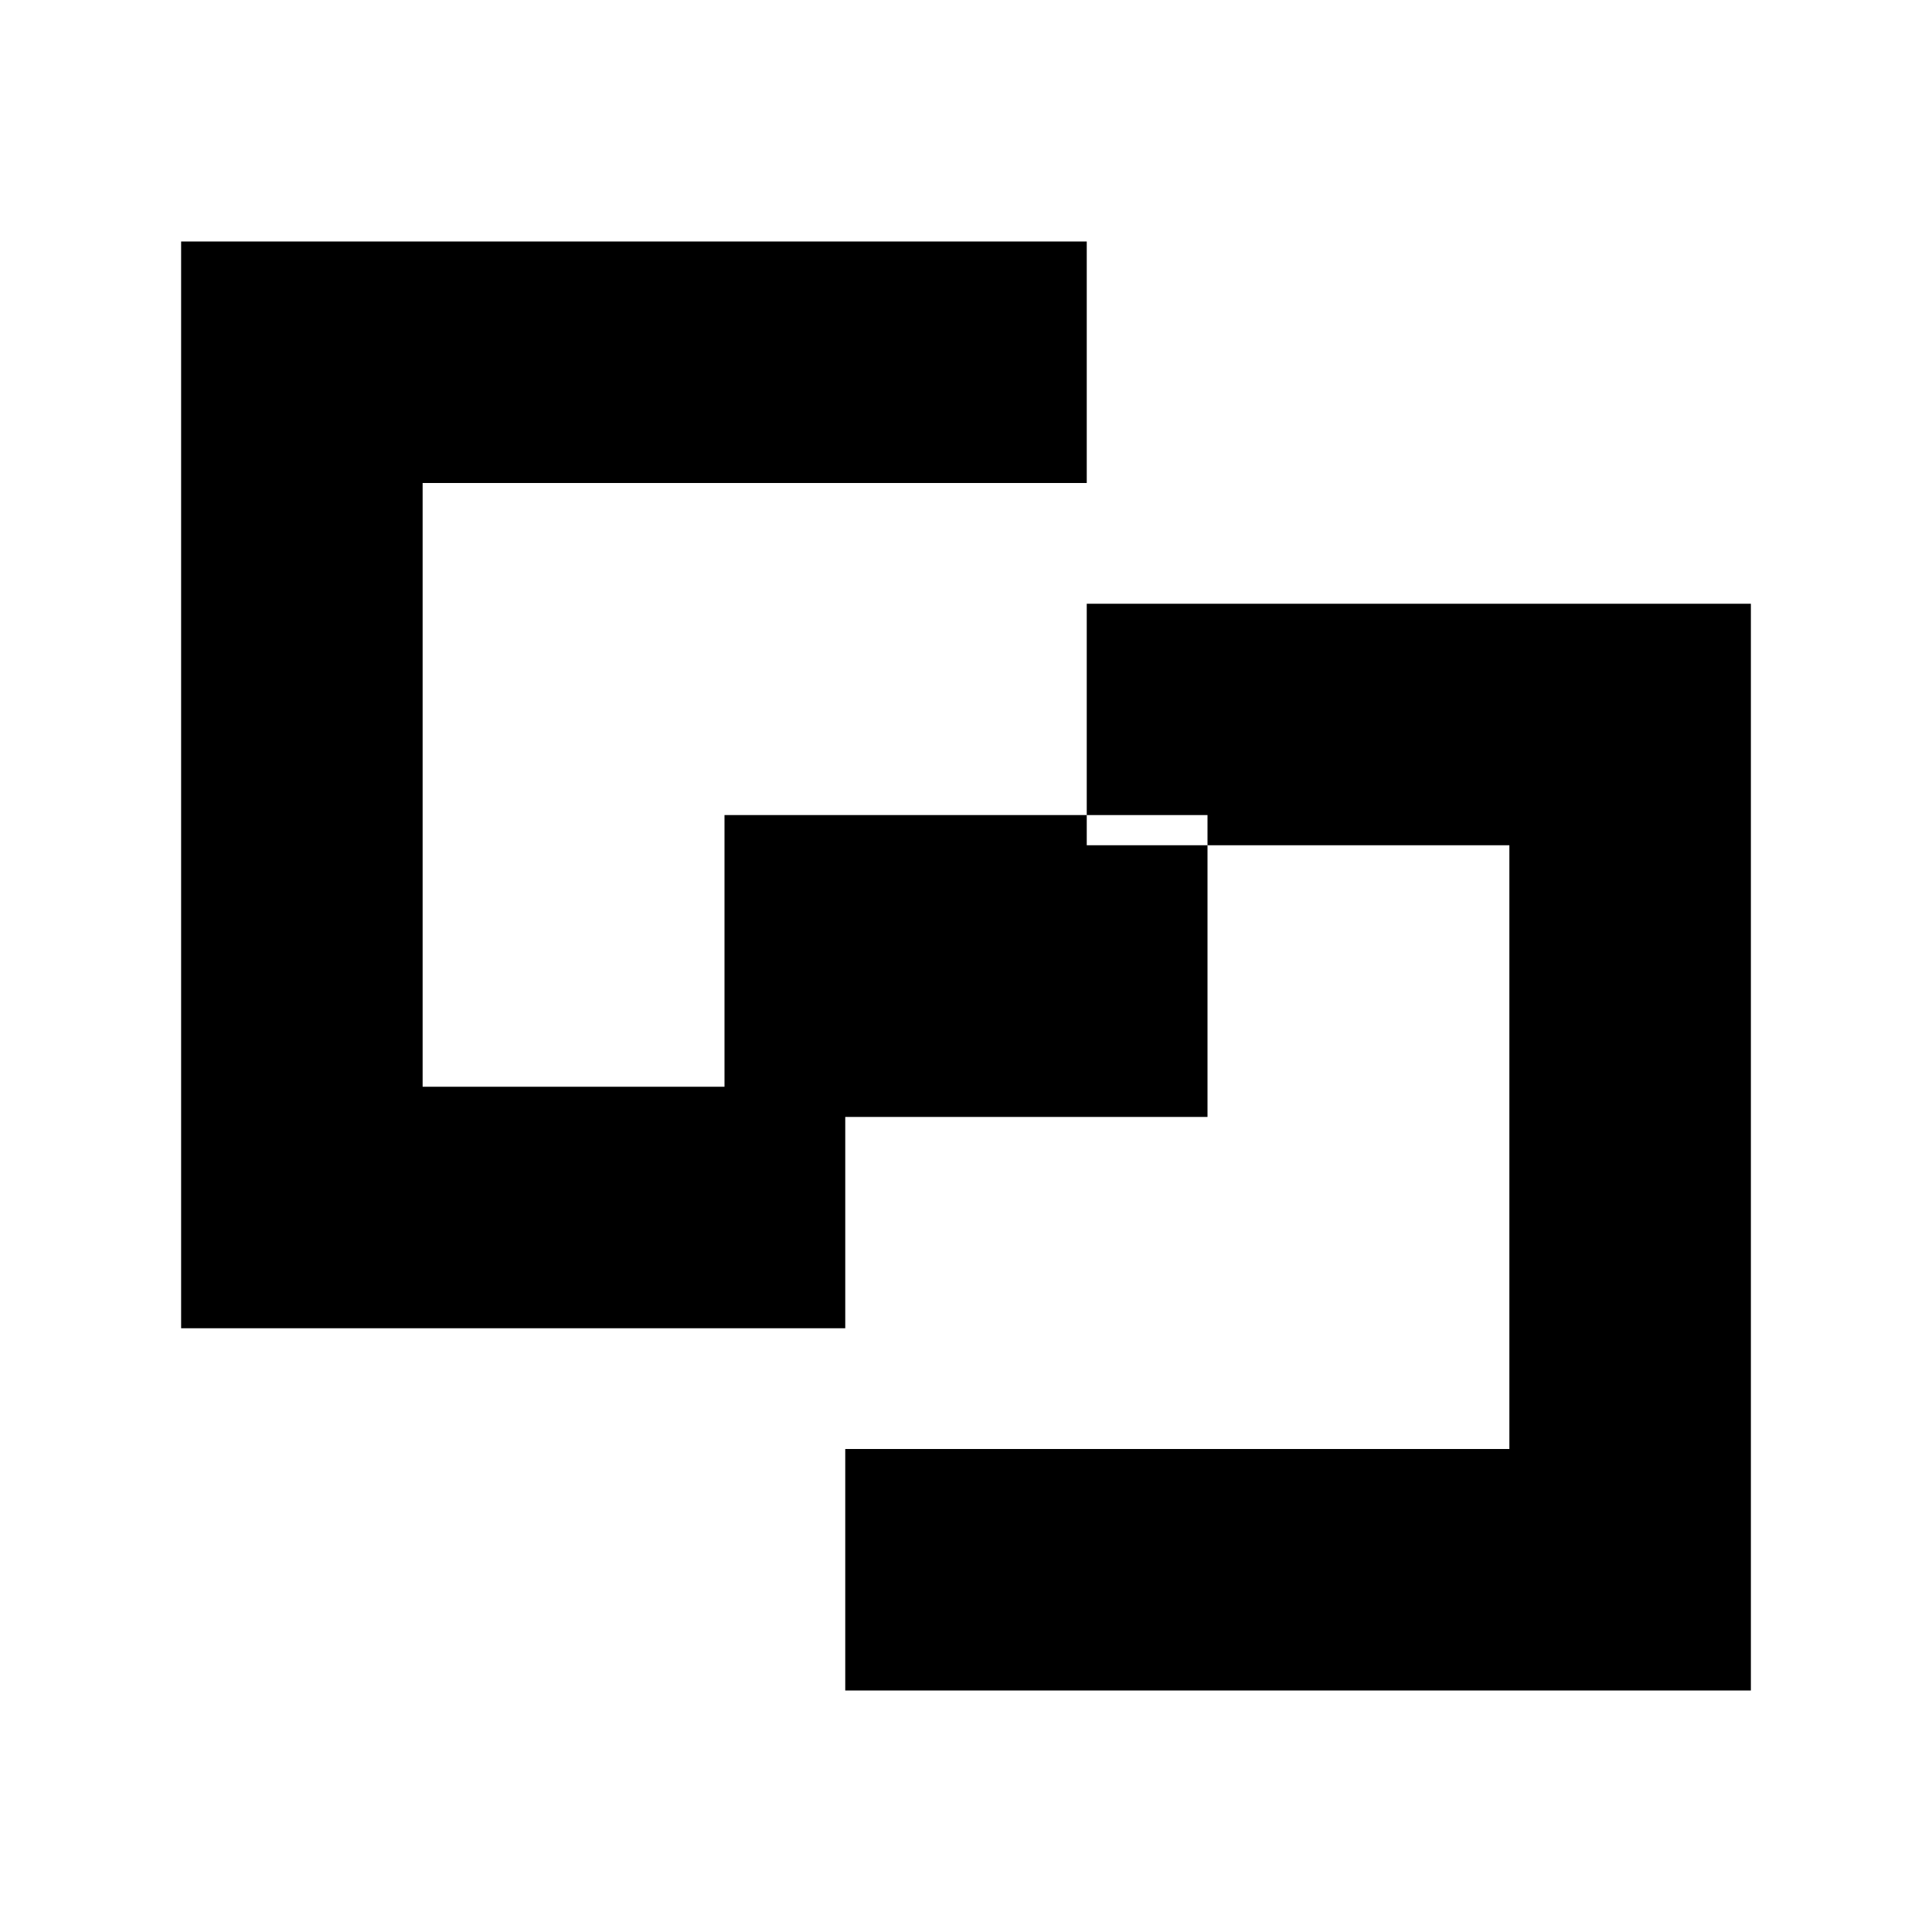
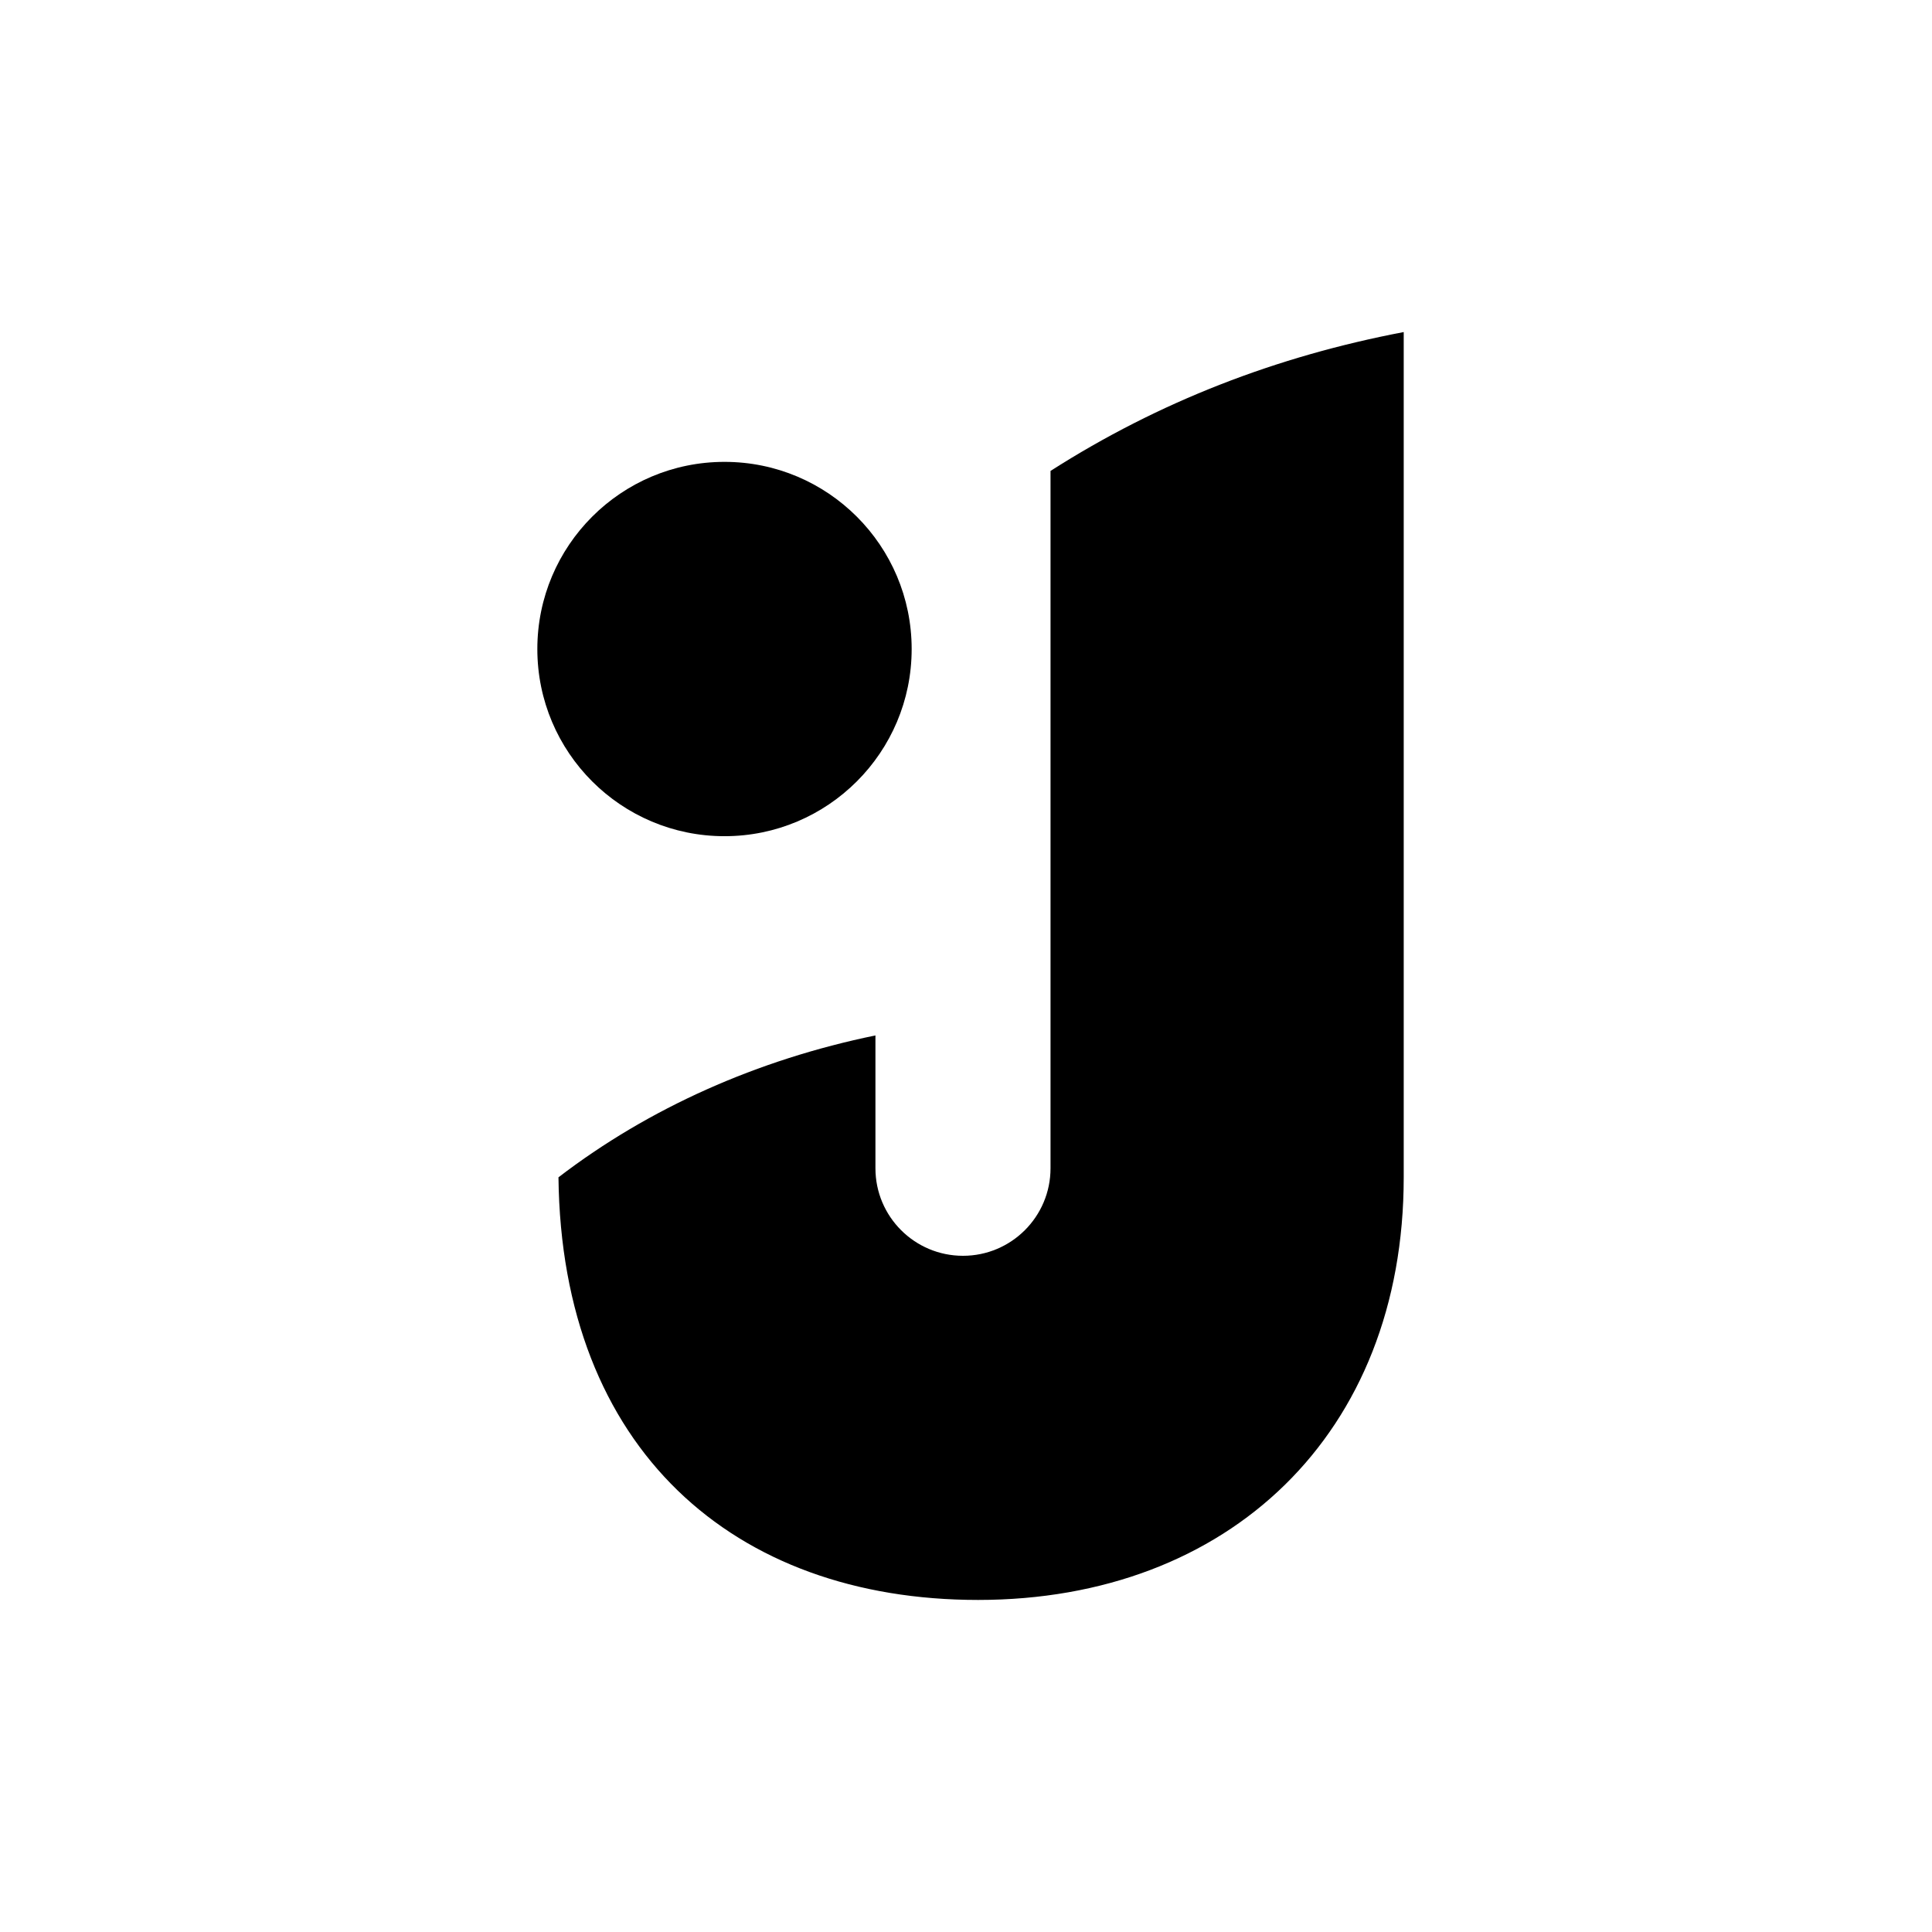
<svg xmlns="http://www.w3.org/2000/svg" width="64" height="64" viewBox="0 0 64 64" fill="none">
-   <path d="M6 8H36V16H14V36H28V44H6V8ZM58 20H36V28H50V48H28V56H58V20ZM24 27H40V37H24V27Z" fill="currentColor" />
+   <circle cx="24" cy="21.5" r="6.2" fill="currentColor" />
+   <path d="M46.5 11v28c0 8.5-5.8 14-14.1 14-8.1 0-13.8-5-13.9-14 3-2.3 6.6-3.9 10.5-4.7v4.4a2.9 2.9 0 0 0 5.8 0V15.6c3.6-2.3 7.5-3.8 11.7-4.6Z" fill="currentColor" />
</svg>
